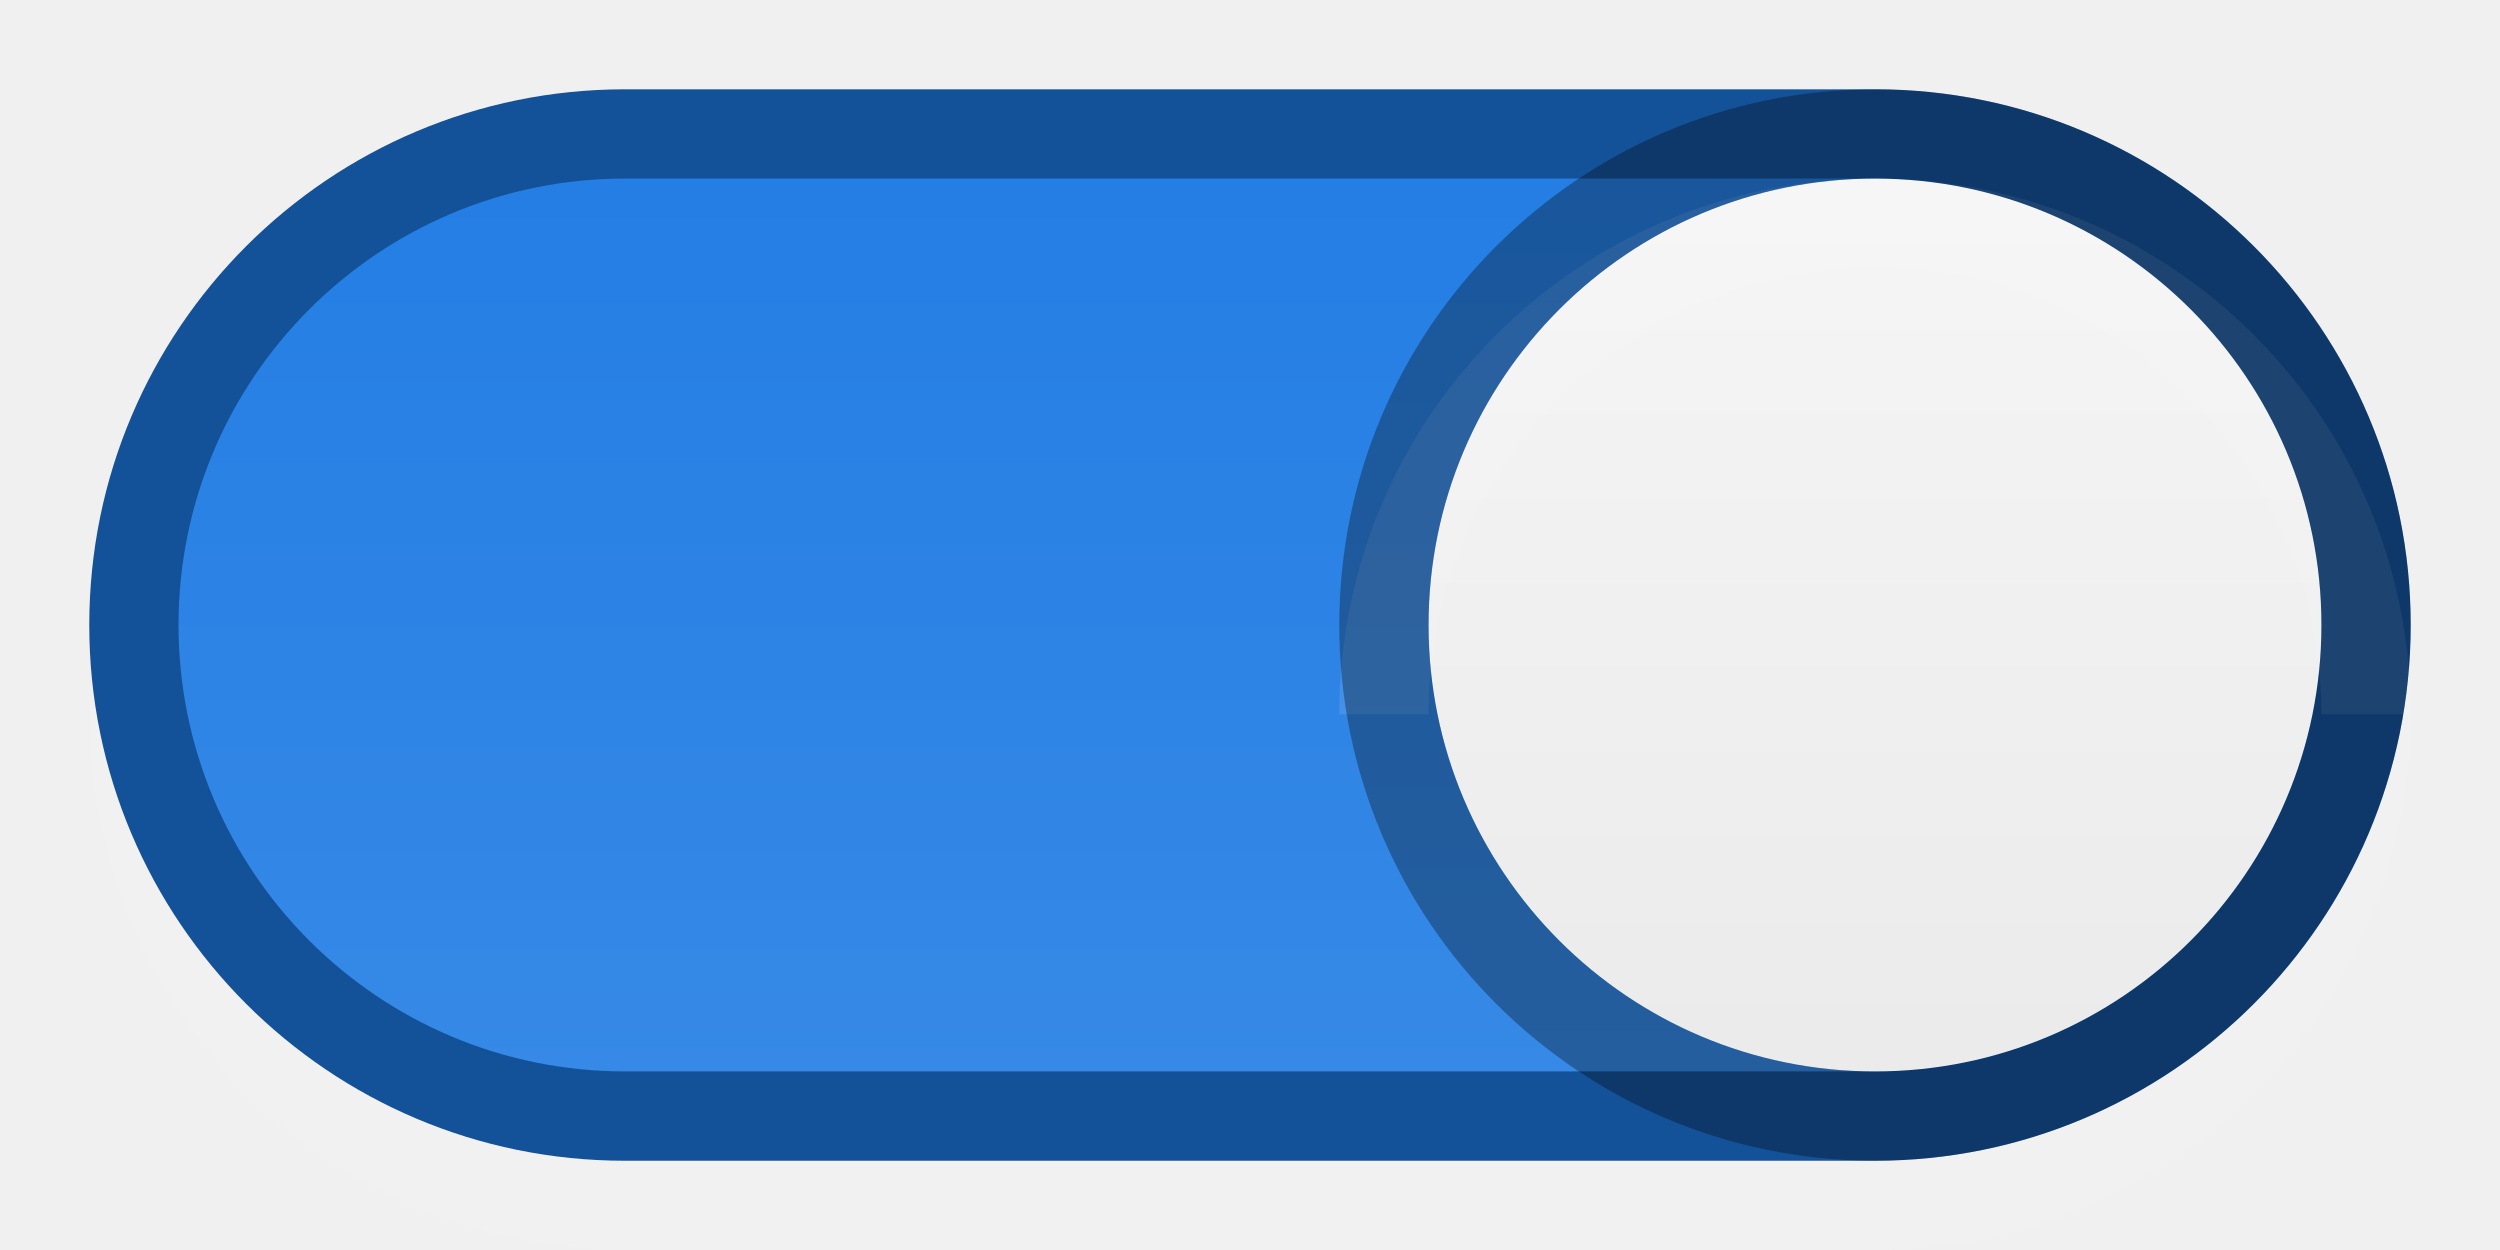
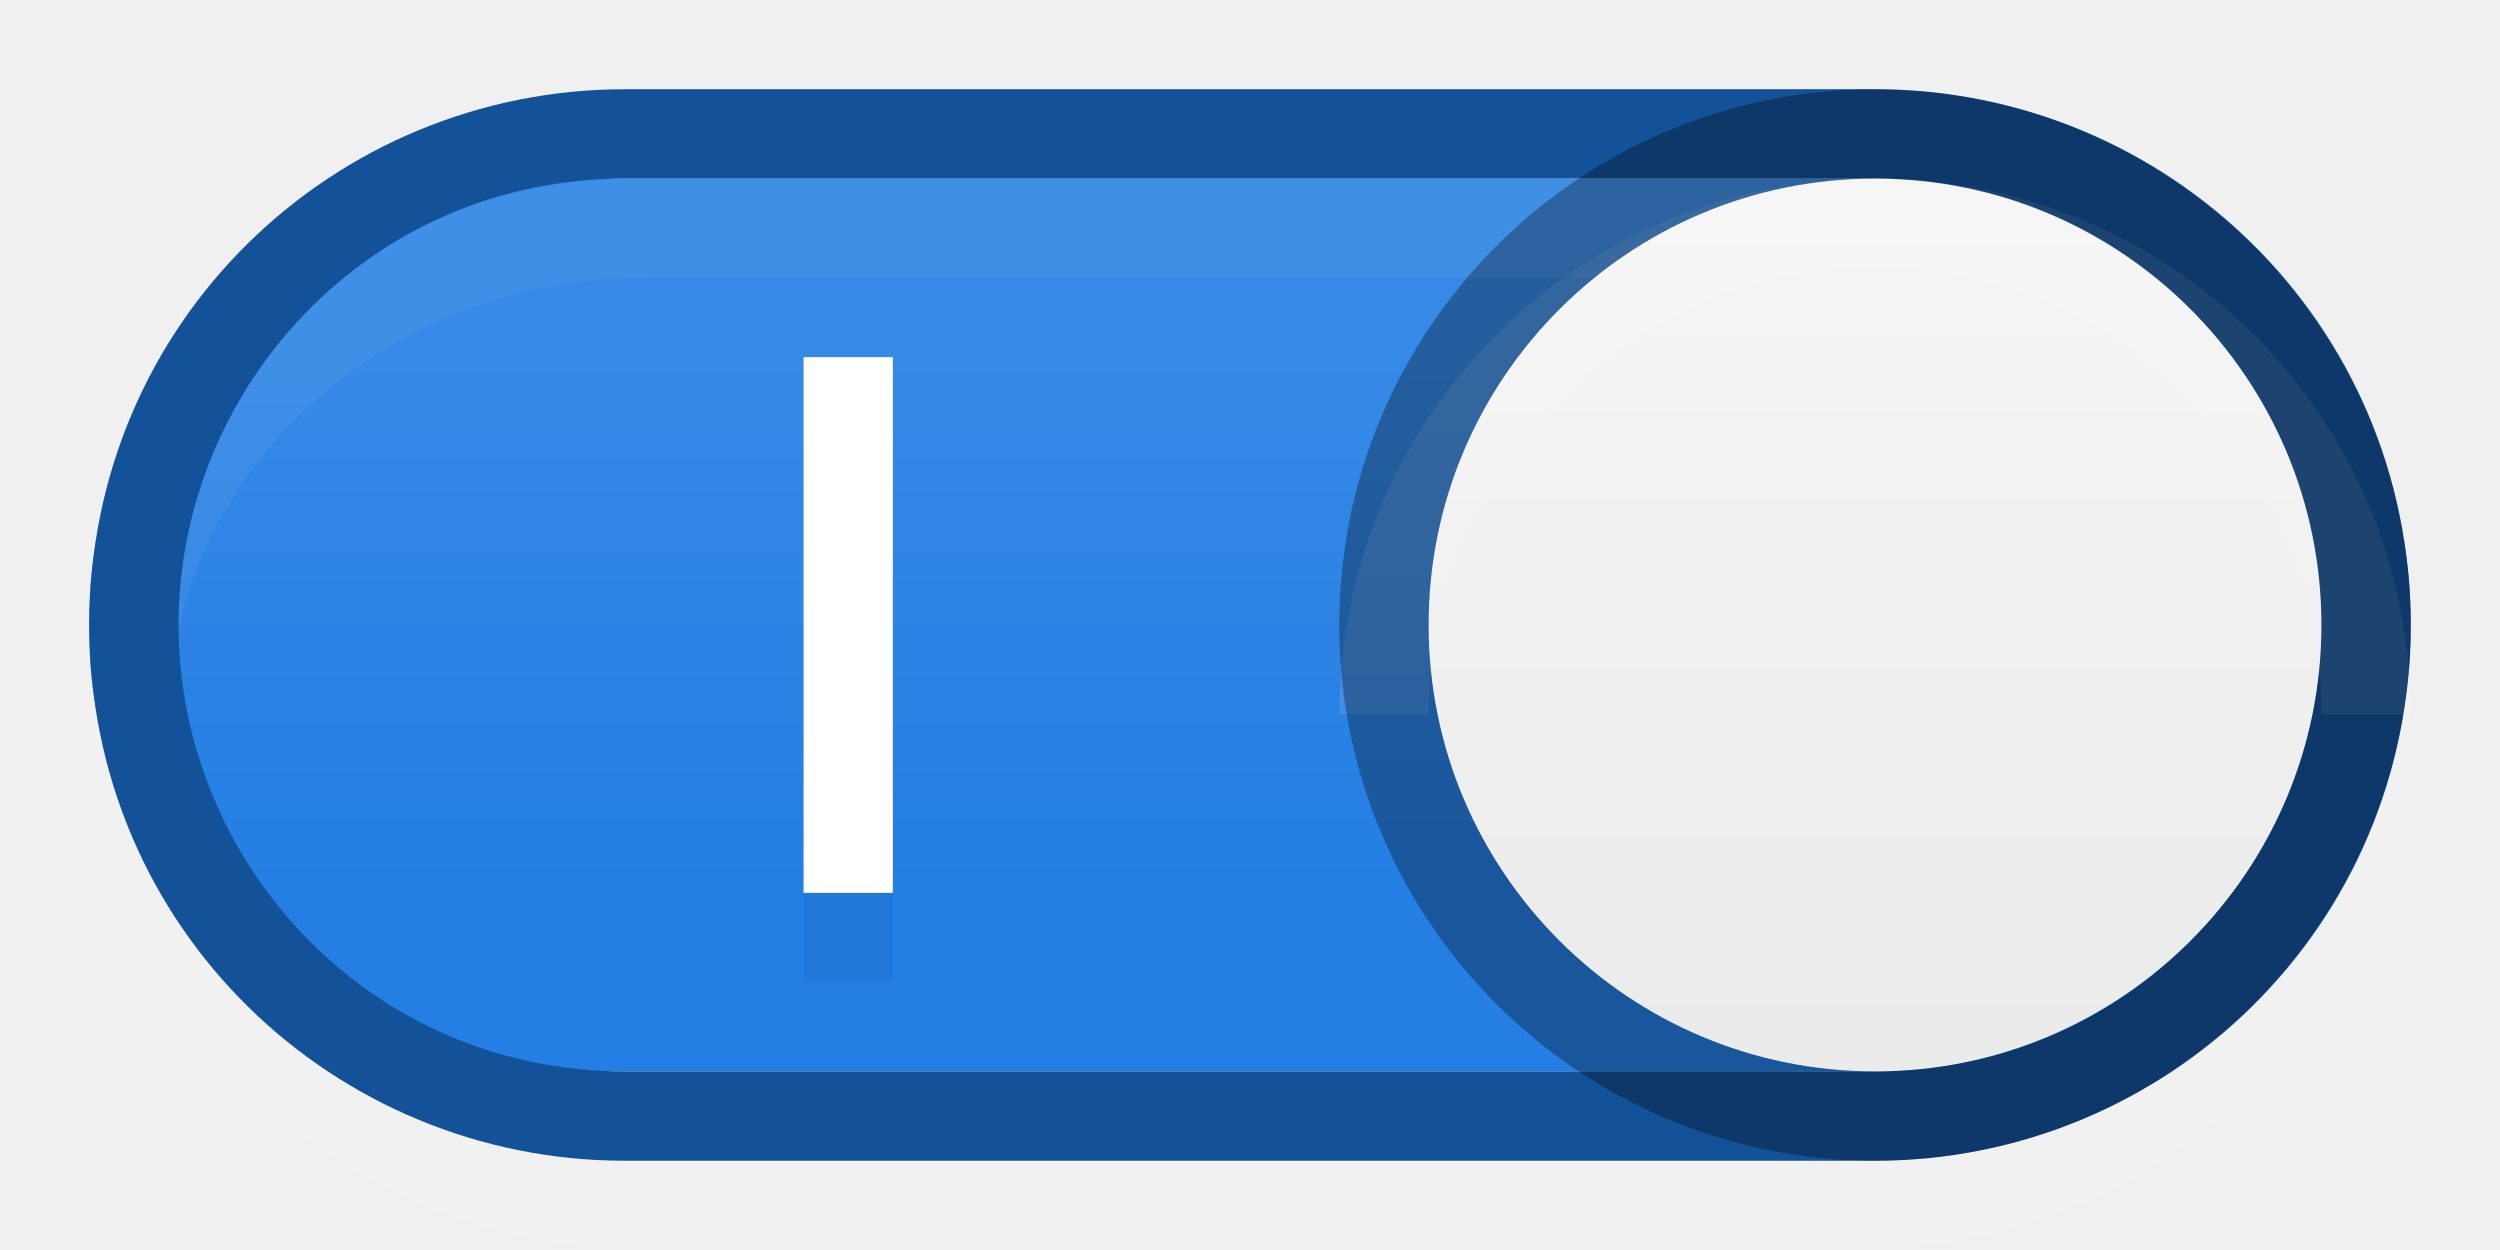
<svg xmlns="http://www.w3.org/2000/svg" xmlns:xlink="http://www.w3.org/1999/xlink" width="28" height="14" id="svg2857" version="1.1">
  <defs id="defs2859">
    <linearGradient id="linearGradient37802-8">
      <stop id="stop37804-1" offset="0" style="stop-color:#2c2c2c;stop-opacity:1" />
      <stop id="stop37806-8" offset="1" style="stop-color:#16191a;stop-opacity:1" />
    </linearGradient>
    <linearGradient y2="492.528" x2="610.138" y1="501.439" x1="610.138" gradientTransform="matrix(1.591837,0,0,0.8571429,-900.5612,-423.9286)" gradientUnits="userSpaceOnUse" id="linearGradient13602" xlink:href="#linearGradient37802-8" />
    <linearGradient xlink:href="#linearGradient1564-2" id="linearGradient5169" gradientUnits="userSpaceOnUse" x1="11" y1="2" x2="11" y2="20" gradientTransform="matrix(0.5263158,0,0,0.5263158,0.2105289,2.210527)" />
    <linearGradient id="linearGradient839">
      <stop id="stop835" offset="0" style="stop-color:#247ee4;stop-opacity:1" />
      <stop id="stop837" offset="1" style="stop-color:#3689e6;stop-opacity:1" />
    </linearGradient>
    <linearGradient id="linearGradient1564-2">
      <stop id="stop1558-6" offset="0" style="stop-color:#f5f5f5;stop-opacity:1" />
      <stop id="stop1562-1" offset="1" style="stop-color:#ebebeb;stop-opacity:1" />
    </linearGradient>
-     <linearGradient xlink:href="#linearGradient839" id="linearGradient4635" x1="551.713" y1="1772.322" x2="551.713" y2="1784.736" gradientUnits="userSpaceOnUse" />
+     <linearGradient xlink:href="#linearGradient839" id="linearGradient4635" x1="547.116" y1="1782.253" x2="547.116" y2="1774.805" gradientUnits="userSpaceOnUse" gradientTransform="translate(-7.1054855e-5)" />
  </defs>
  <g id="layer1" transform="translate(-444.6429,-789.3622)">
    <g transform="matrix(0.6526046,0,0,0.8055442,99.59264,-636.3217)" id="g37994">
-       <rect style="opacity:0.05;fill:#ffffff;fill-opacity:1;stroke:none;stroke-width:1.379;stroke-miterlimit:4;stroke-dasharray:none;stroke-opacity:1" id="rect867" width="39.84" height="14.897" x="530.26" y="1772.322" rx="9.194" ry="7.448" />
-       <rect style="opacity:1;fill:#135299;fill-opacity:1;stroke:none;stroke-width:1.379;stroke-miterlimit:4;stroke-dasharray:none;stroke-opacity:1" id="rect835" width="39.84" height="14.897" x="530.26" y="1771.081" ry="7.448" rx="9.194" />
-       <rect style="opacity:1;fill:url(#linearGradient4635);fill-opacity:1;stroke:none;stroke-width:1.379;stroke-miterlimit:4;stroke-dasharray:none;stroke-opacity:1" id="rect837" width="36.776" height="12.414" x="531.792" y="1772.322" rx="7.662" ry="6.207" />
-       <g id="scale-slider" transform="matrix(1.532321,0,0,1.241397,344.8493,1661.838)">
-         <g transform="translate(135,86)" id="g5358-2">
-           <rect style="color:#000000;display:inline;overflow:visible;visibility:visible;fill:url(#linearGradient5169);fill-opacity:1;stroke:none;stroke-width:1;marker:none;enable-background:accumulate" id="rect5360-6" width="10" height="10" x="1" y="3" rx="19" ry="19" />
-           <path style="color:#000000;display:inline;overflow:visible;visibility:visible;opacity:0.1;fill:none;stroke:#ffffff;stroke-width:1;stroke-miterlimit:4;stroke-dasharray:none;stroke-opacity:1;marker:none;enable-background:accumulate" d="m 0.5,9 c 0,-3.047 2.453,-5.5 5.5,-5.5 3.047,0 5.5,2.453 5.5,5.5" id="rect5181" />
-           <rect style="color:#000000;display:inline;overflow:visible;visibility:visible;fill:none;stroke:#000000;stroke-width:1;stroke-miterlimit:4;stroke-dasharray:none;stroke-opacity:0.314;marker:none;enable-background:accumulate" id="rect5365-1" width="11" height="11" x="0.5" y="2.5" rx="19" ry="19" />
-         </g>
+       <rect style="opacity:1;fill:url(#linearGradient4635);fill-opacity:1;stroke:none;stroke-width:1.379;stroke-miterlimit:4;stroke-dasharray:none;stroke-opacity:1" id="rect837" width="39.84" height="12.414" x="530.26" y="1772.322" rx="7.662" ry="6.111" />
+       <rect style="opacity:0.05;fill:none;fill-opacity:1;stroke:#ffffff;stroke-width:1.379;stroke-miterlimit:4;stroke-dasharray:none;stroke-opacity:1" id="rect867" width="38.456" height="13.527" x="530.951" y="1773.005" rx="8.874" ry="6.764" />
+       <path style="color:#000000;font-style:normal;font-variant:normal;font-weight:normal;font-stretch:normal;font-size:medium;line-height:normal;font-family:sans-serif;font-variant-ligatures:normal;font-variant-position:normal;font-variant-caps:normal;font-variant-numeric:normal;font-variant-alternates:normal;font-feature-settings:normal;text-indent:0;text-align:start;text-decoration:none;text-decoration-line:none;text-decoration-style:solid;text-decoration-color:#000000;letter-spacing:normal;word-spacing:normal;text-transform:none;writing-mode:lr-tb;direction:ltr;text-orientation:mixed;dominant-baseline:auto;baseline-shift:baseline;text-anchor:start;white-space:normal;shape-padding:0;clip-rule:nonzero;display:inline;overflow:visible;visibility:visible;opacity:1;isolation:auto;mix-blend-mode:normal;color-interpolation:sRGB;color-interpolation-filters:linearRGB;solid-color:#000000;solid-opacity:1;vector-effect:none;fill:#135299;fill-opacity:1;fill-rule:nonzero;stroke:none;stroke-width:1.379;stroke-linecap:butt;stroke-linejoin:round;stroke-miterlimit:0;stroke-dasharray:none;stroke-dashoffset:0;stroke-opacity:1;paint-order:normal;color-rendering:auto;image-rendering:auto;shape-rendering:auto;text-rendering:auto;enable-background:accumulate" d="m 539.453,1771.08 c -5.005,0 -9.193,3.239 -9.193,7.449 0,4.21 4.188,7.449 9.193,7.449 h 21.453 c 5.005,0 9.193,-3.239 9.193,-7.449 0,-4.21 -4.188,-7.449 -9.193,-7.449 z m 0,1.242 h 21.453 c 4.417,0 7.662,2.928 7.662,6.207 0,3.279 -3.245,6.207 -7.662,6.207 h -21.453 c -4.417,0 -7.661,-2.928 -7.661,-6.207 0,-3.279 3.243,-6.207 7.661,-6.207 z" id="rect835" />
+       <g id="g5358-2" transform="matrix(1.532321,0,0,1.241397,551.7127,1768.598)">
+         <rect ry="19" rx="19" y="3" x="1" height="10" width="10" id="rect5360-6" style="color:#000000;display:inline;overflow:visible;visibility:visible;fill:url(#linearGradient5169);fill-opacity:1;stroke:none;stroke-width:1;marker:none;enable-background:accumulate" />
+         <path id="rect5181" d="m 0.5,9 c 0,-3.047 2.453,-5.5 5.5,-5.5 3.047,0 5.5,2.453 5.5,5.5" style="color:#000000;display:inline;overflow:visible;visibility:visible;opacity:0.1;fill:none;stroke:#ffffff;stroke-width:1;stroke-miterlimit:4;stroke-dasharray:none;stroke-opacity:1;marker:none;enable-background:accumulate" />
+         <rect ry="19" rx="19" y="2.5" x="0.5" height="11" width="11" id="rect5365-1" style="color:#000000;display:inline;overflow:visible;visibility:visible;fill:none;stroke:#000000;stroke-width:1;stroke-miterlimit:4;stroke-dasharray:none;stroke-opacity:0.314;marker:none;enable-background:accumulate" />
+         <rect style="opacity:0.05;fill:#000000;fill-opacity:1;stroke:none;stroke-width:1;stroke-linecap:round;stroke-linejoin:round;stroke-miterlimit:0;stroke-dasharray:none;stroke-opacity:1;paint-order:normal" id="rect855-3" width="1" height="6" x="-6" y="6" rx="1.5762078e-07" ry="6" />
+         <rect style="opacity:1;fill:#ffffff;fill-opacity:1;stroke:none;stroke-width:1;stroke-linecap:round;stroke-linejoin:round;stroke-miterlimit:0;stroke-dasharray:none;stroke-opacity:1;paint-order:normal" id="rect855" width="1" height="6" x="-6" y="5" rx="1.5762078e-07" ry="6" />
      </g>
    </g>
  </g>
</svg>
